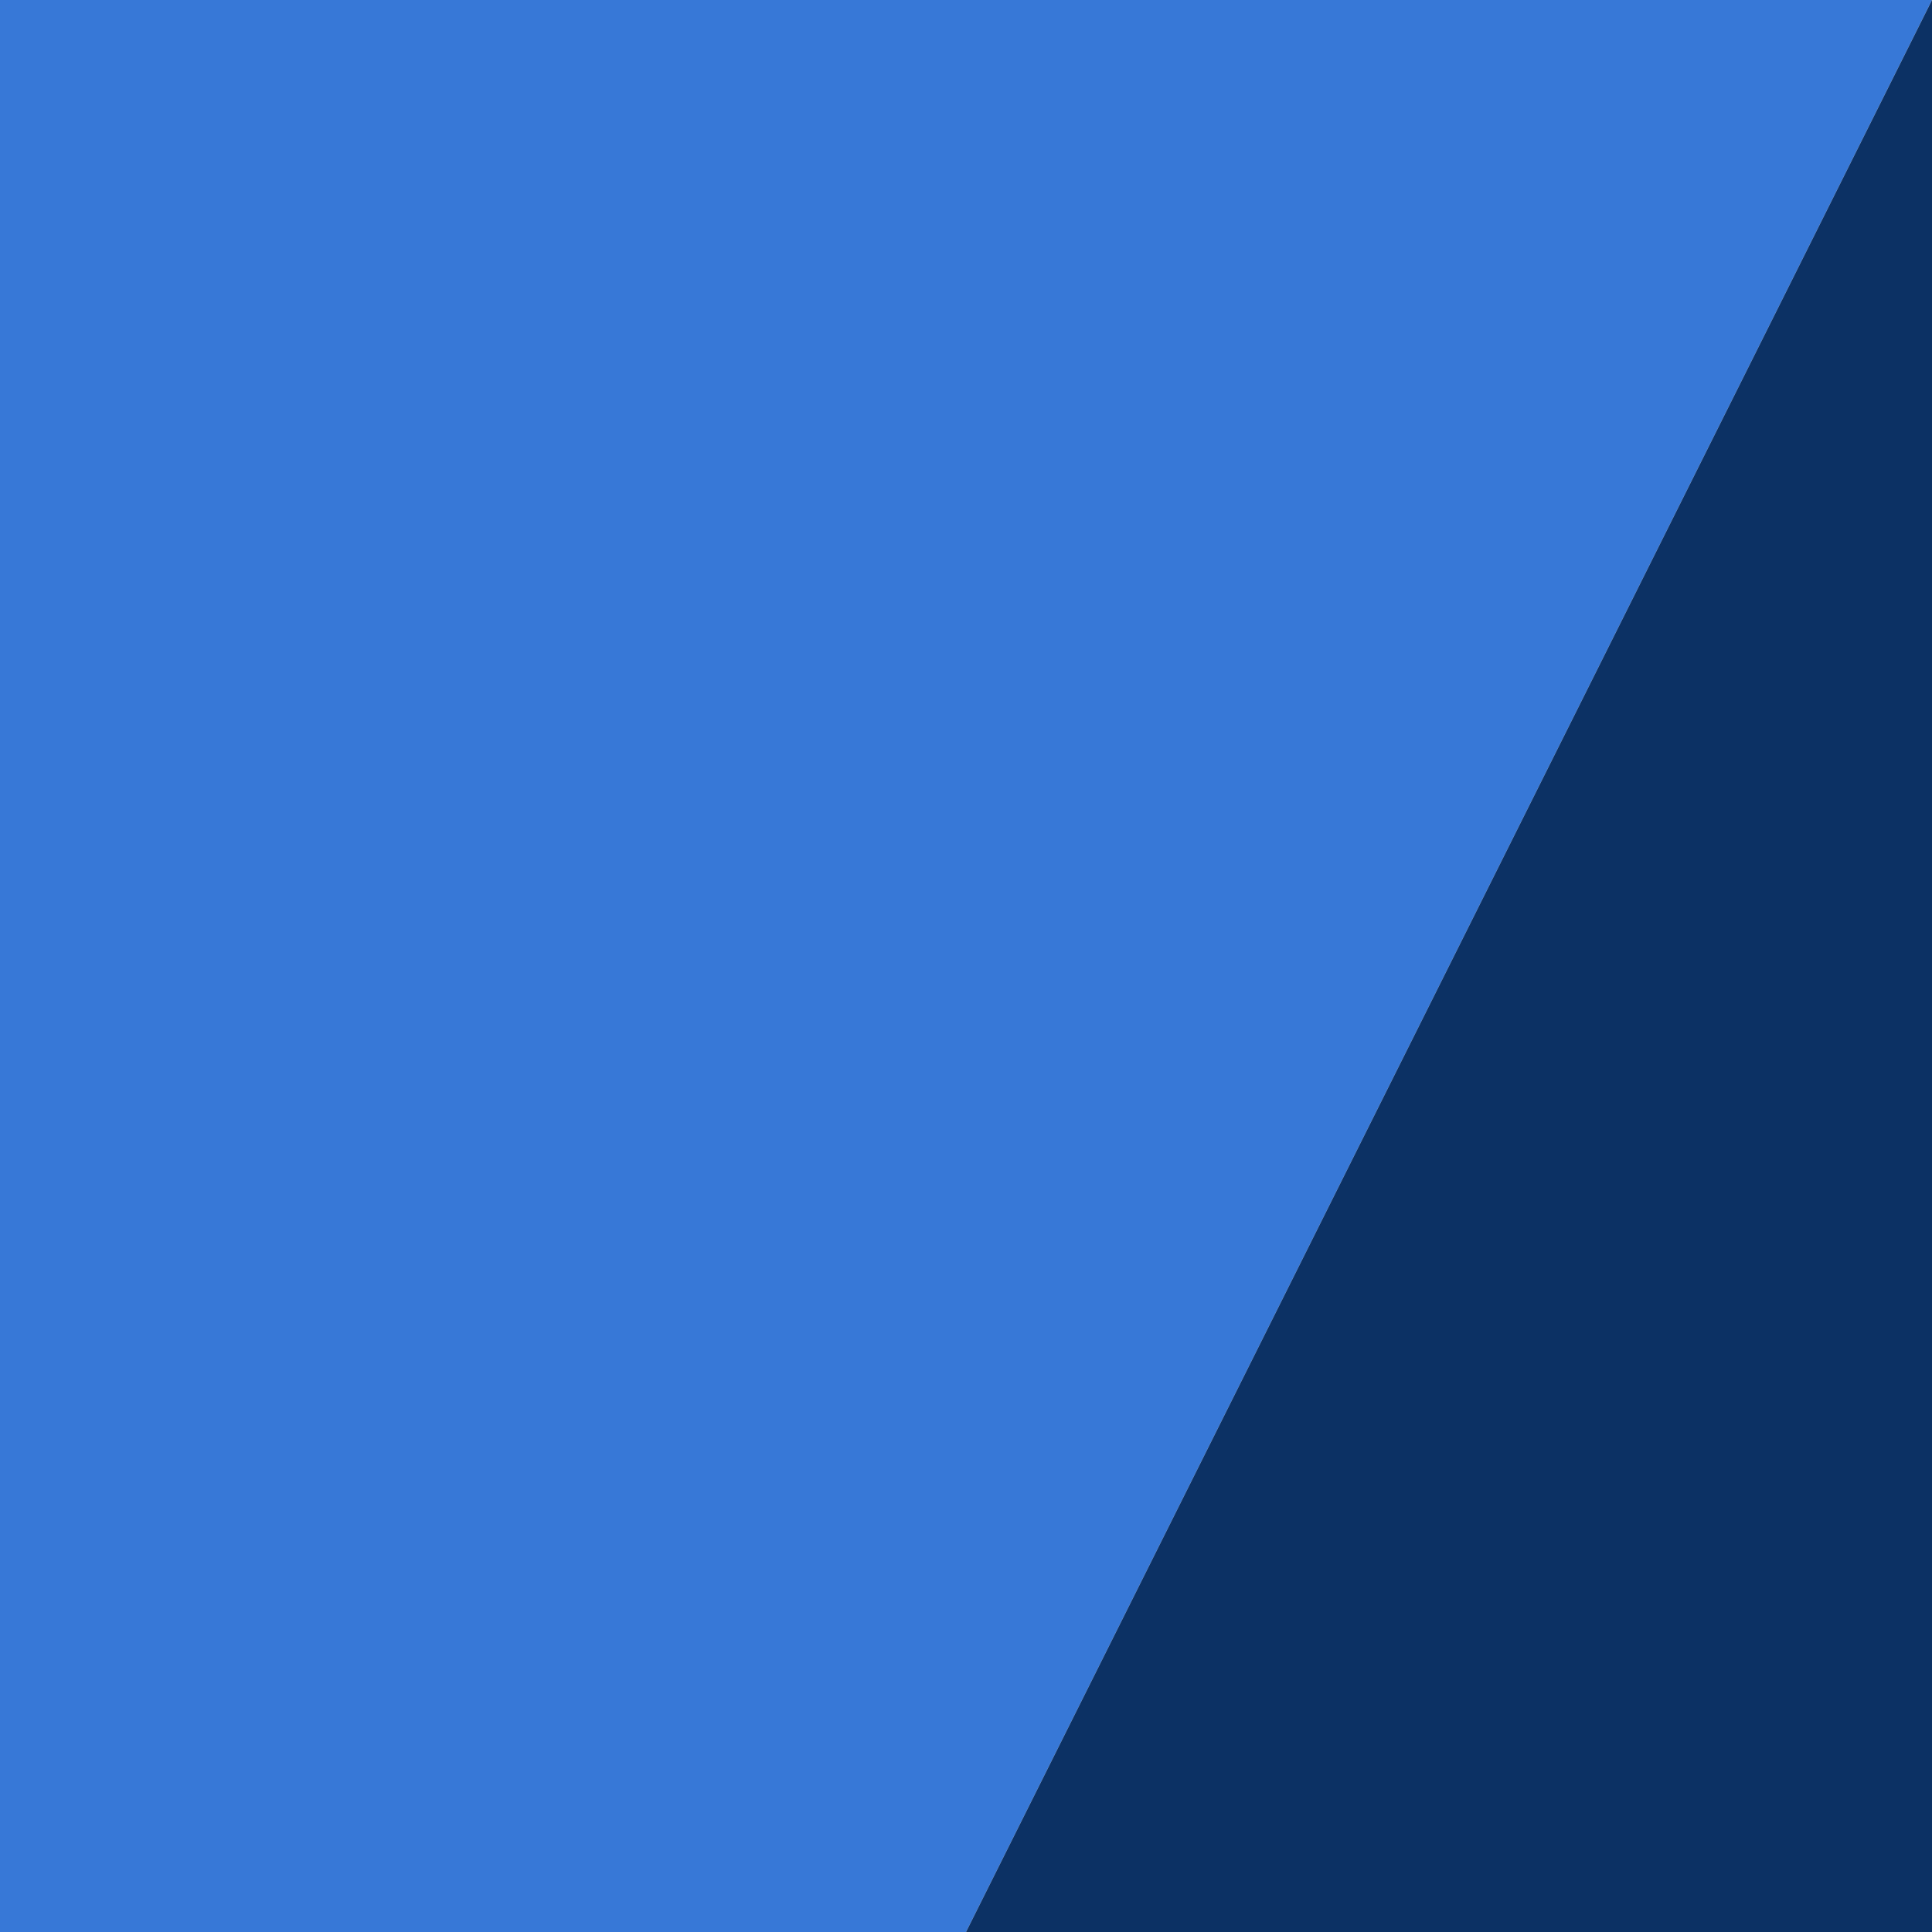
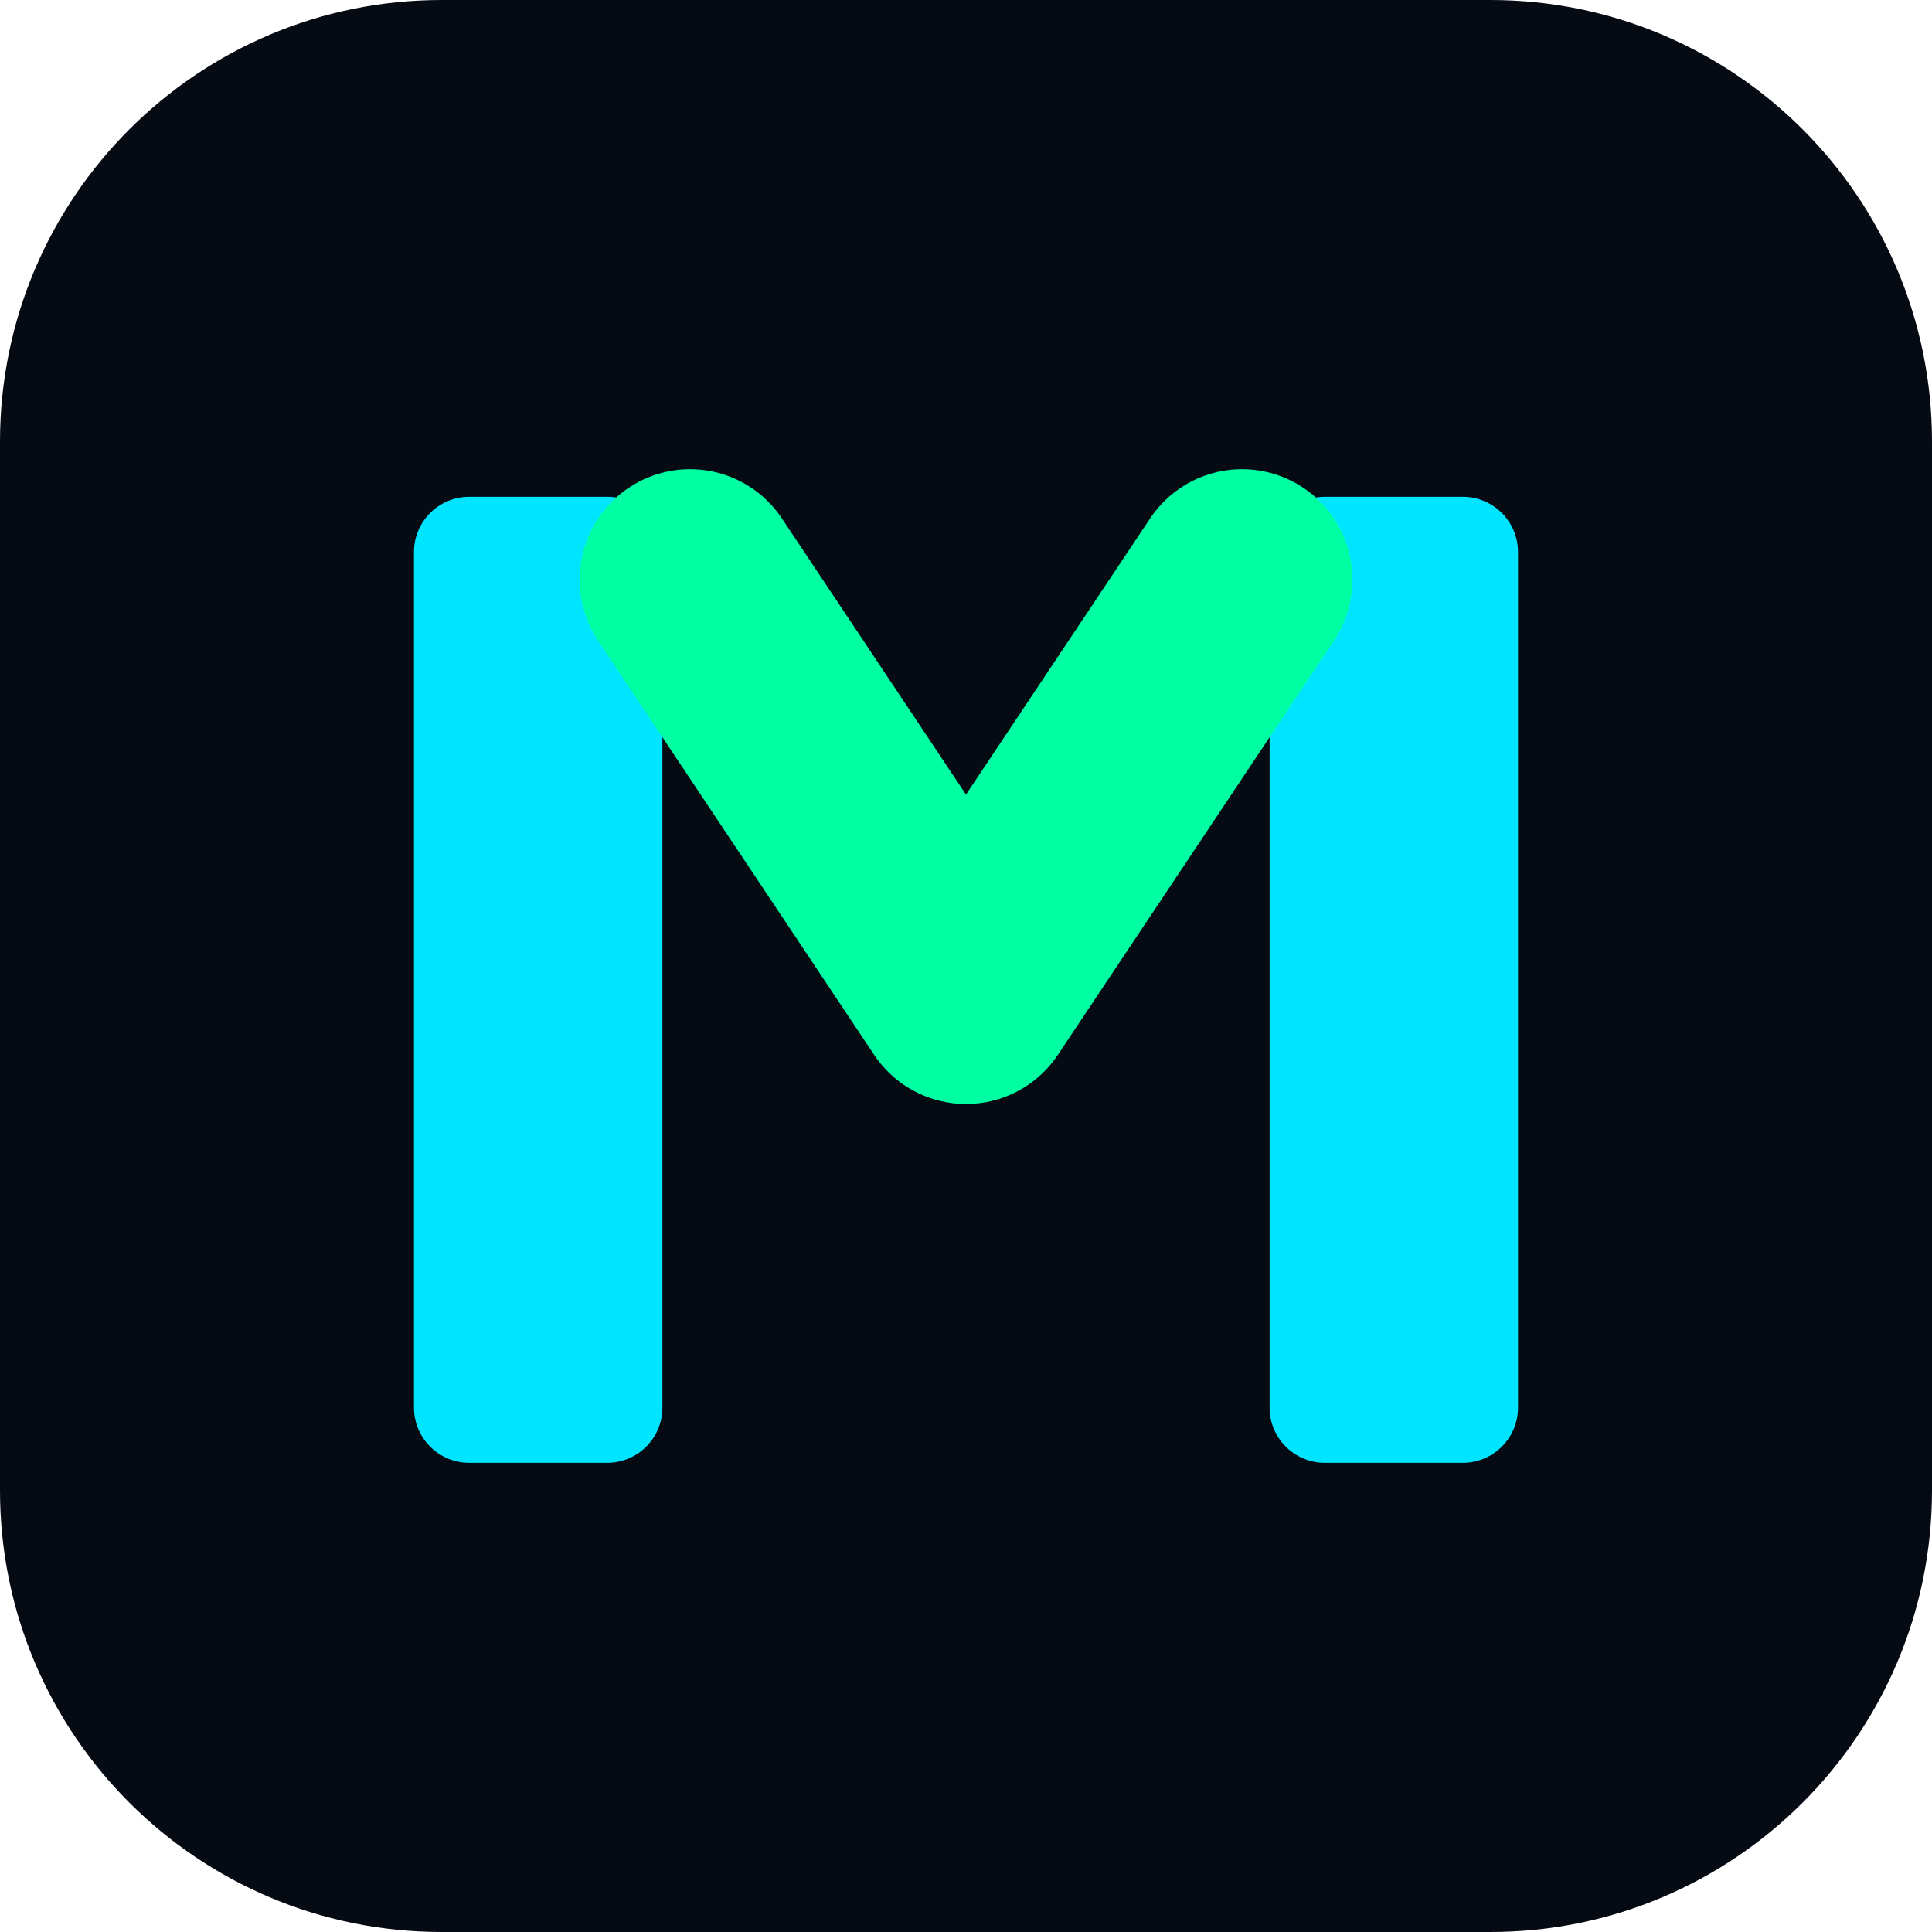
<svg xmlns="http://www.w3.org/2000/svg" width="32" height="32" viewBox="0 0 24 24">
-   <polygon points="0,0 24,0 12,24 0,24" fill="#3778D7" />
-   <polygon points="24,0 24,24 12,24" fill="#0C3164" />
+   <rect width="24" height="24" rx="5.486" fill="#060A13" />
+   <g transform="scale(0.171429)">
+     <rect x="30" y="36" width="18" height="70" rx="4" fill="#00E5FF" />
+     <rect x="92" y="36" width="18" height="70" rx="4" fill="#00E5FF" />
+     <polyline points="50,42 70,72 90,42" fill="none" stroke="#00FFA3" stroke-width="16" stroke-linecap="round" stroke-linejoin="round" />
+   </g>
</svg>
